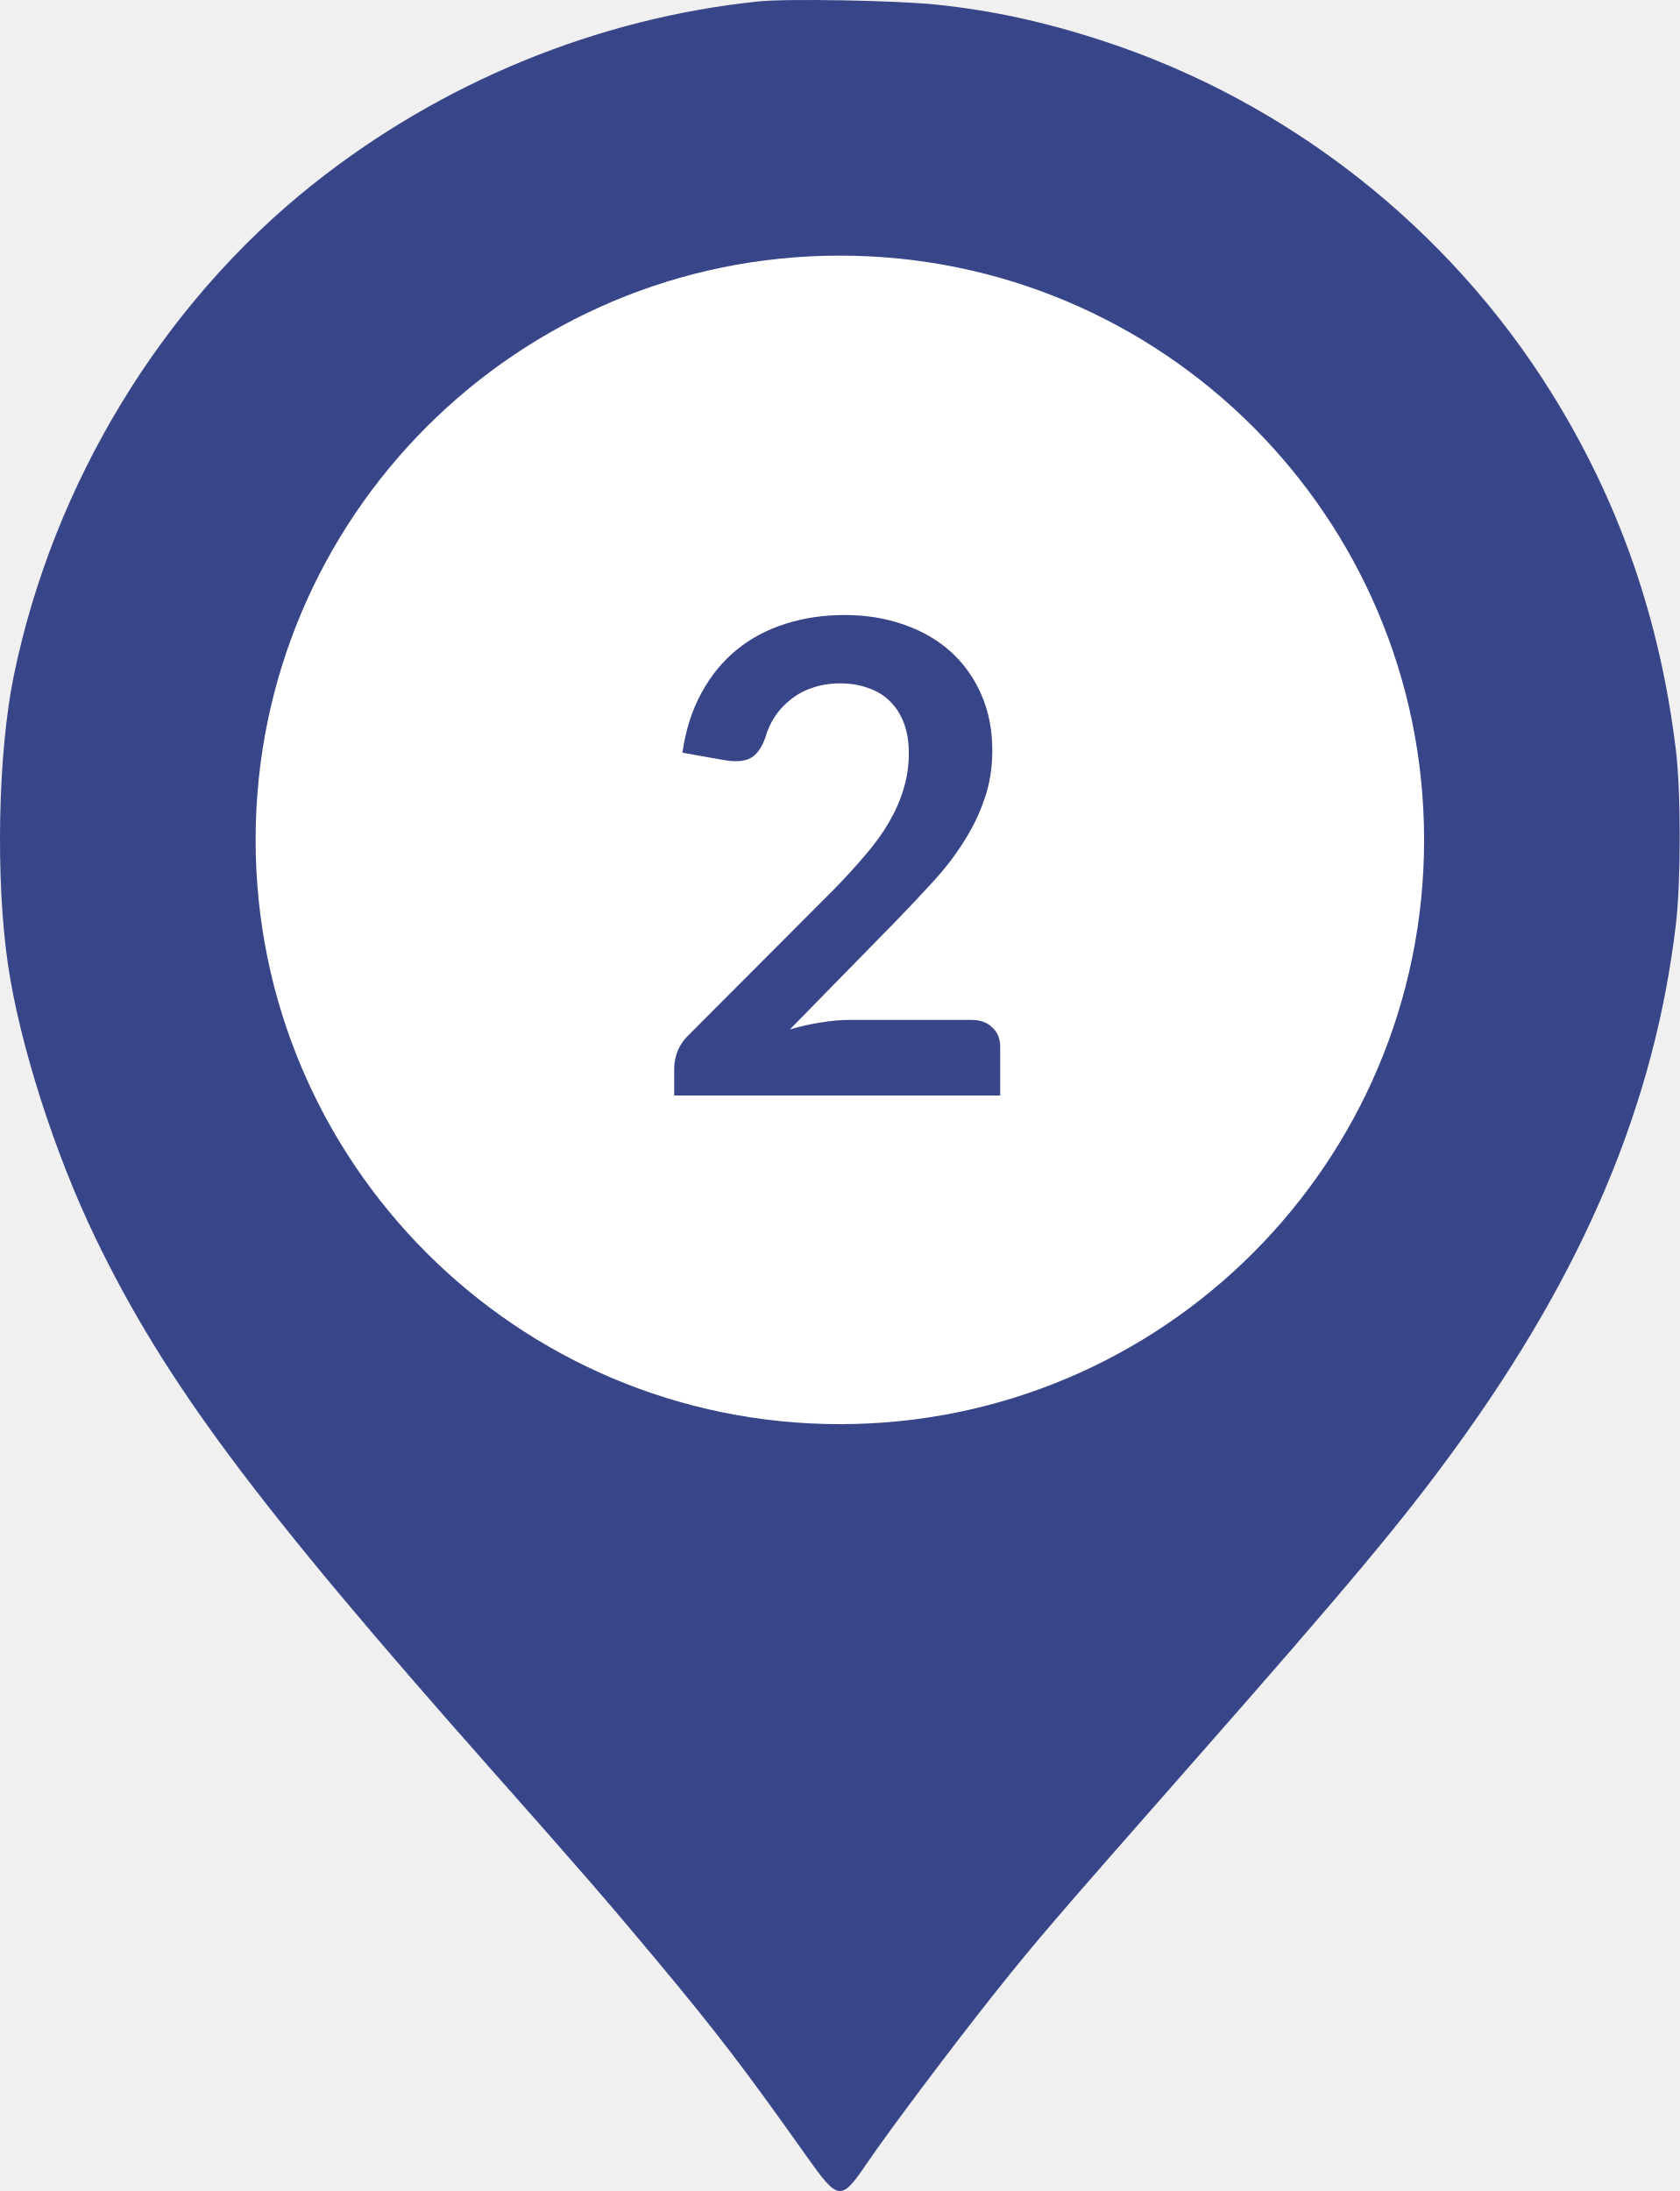
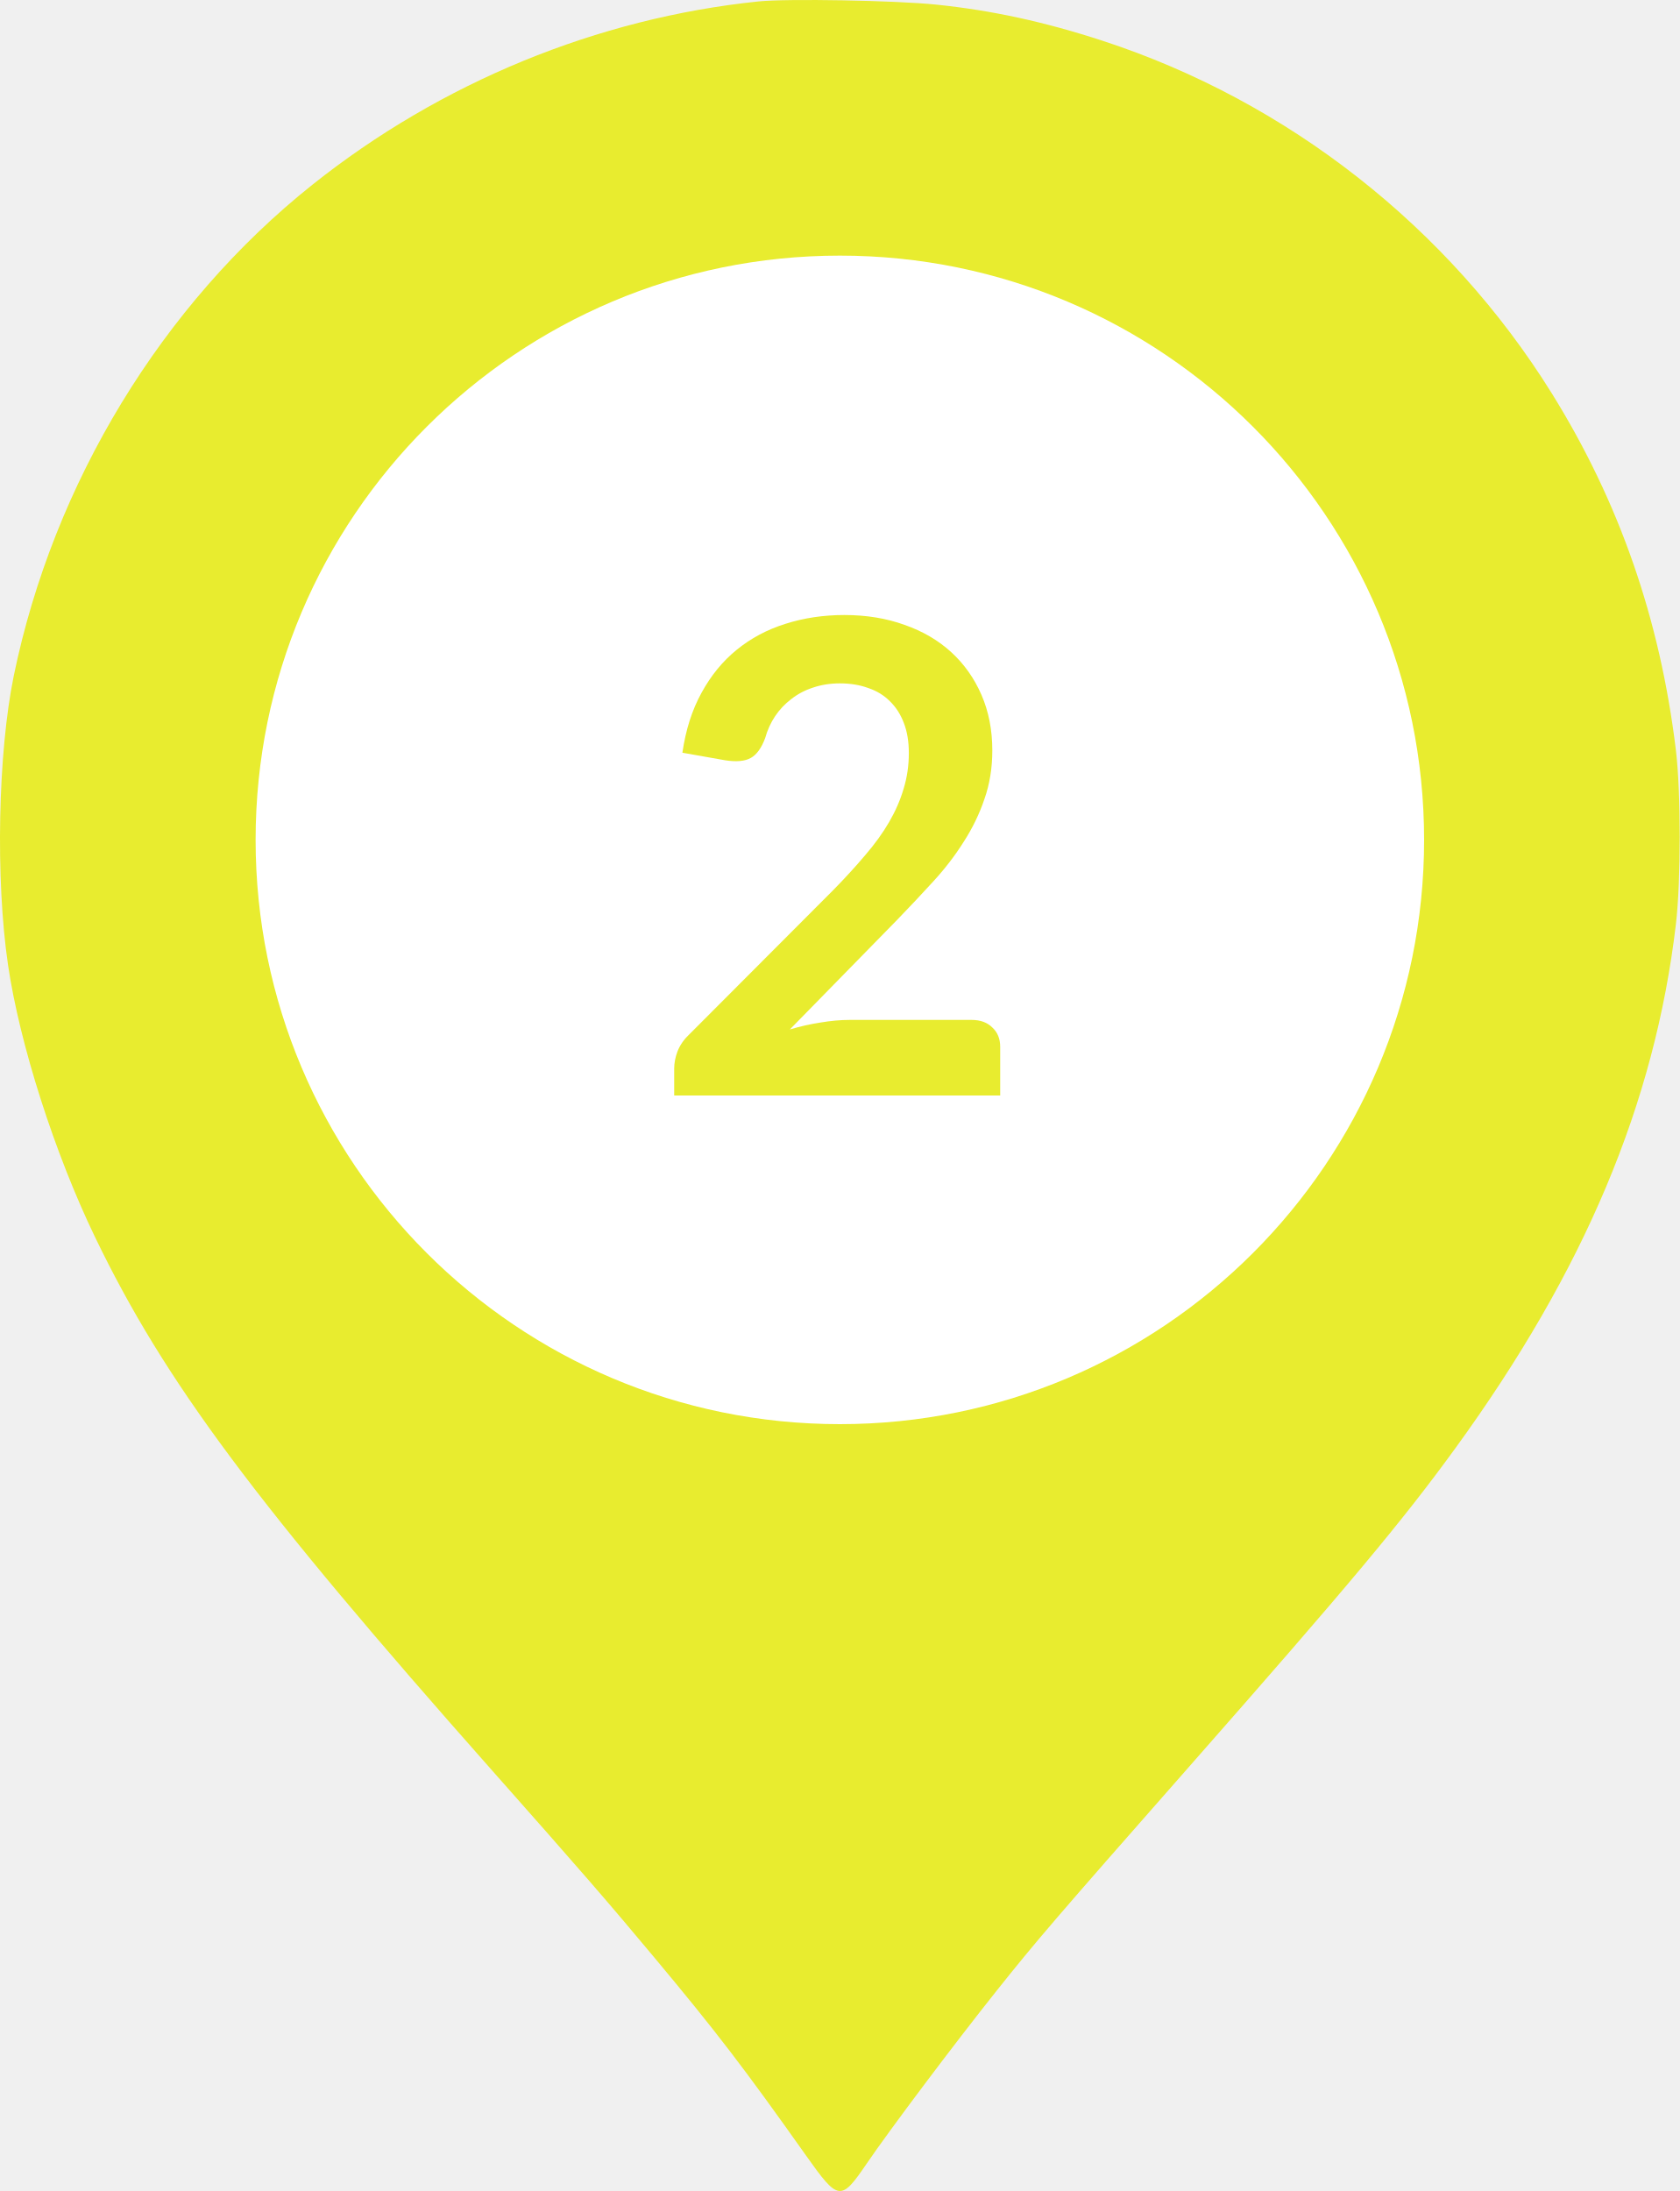
<svg xmlns="http://www.w3.org/2000/svg" width="46" height="60" viewBox="0 0 46 60" fill="none">
-   <path fill-rule="evenodd" clip-rule="evenodd" d="M20.775 0.039C16.362 0.494 12.073 2.256 8.556 5.058C4.439 8.337 1.465 13.227 0.378 18.503C-0.057 20.614 -0.126 24.079 0.22 26.427C0.539 28.594 1.497 31.589 2.607 33.887C4.513 37.836 6.989 41.16 13.491 48.5C15.902 51.222 16.647 52.081 17.931 53.62C19.616 55.638 20.372 56.626 22.077 59.033C22.959 60.278 23.028 60.287 23.733 59.253C24.365 58.324 26.131 55.974 27.29 54.52C28.392 53.137 28.885 52.563 32.568 48.377C36.952 43.395 38.409 41.652 39.865 39.647C43.395 34.784 45.316 30.219 45.896 25.309C46.035 24.129 46.035 21.689 45.895 20.536C45.459 16.948 44.345 13.745 42.499 10.775C39.672 6.228 35.269 2.772 30.194 1.116C28.601 0.596 27.16 0.283 25.635 0.126C24.522 0.011 21.558 -0.042 20.775 0.039Z" fill="#384588" />
+   <path fill-rule="evenodd" clip-rule="evenodd" d="M20.775 0.039C16.362 0.494 12.073 2.256 8.556 5.058C4.439 8.337 1.465 13.227 0.378 18.503C-0.057 20.614 -0.126 24.079 0.22 26.427C0.539 28.594 1.497 31.589 2.607 33.887C4.513 37.836 6.989 41.16 13.491 48.5C15.902 51.222 16.647 52.081 17.931 53.62C19.616 55.638 20.372 56.626 22.077 59.033C22.959 60.278 23.028 60.287 23.733 59.253C24.365 58.324 26.131 55.974 27.29 54.52C28.392 53.137 28.885 52.563 32.568 48.377C36.952 43.395 38.409 41.652 39.865 39.647C43.395 34.784 45.316 30.219 45.896 25.309C46.035 24.129 46.035 21.689 45.895 20.536C45.459 16.948 44.345 13.745 42.499 10.775C39.672 6.228 35.269 2.772 30.194 1.116C28.601 0.596 27.16 0.283 25.635 0.126C24.522 0.011 21.558 -0.042 20.775 0.039Z" fill="#E8EC2F" />
  <rect x="7" y="7" width="32" height="32" rx="16" fill="white" />
-   <path d="M26.608 27.93C26.848 27.93 27.037 27.999 27.175 28.137C27.319 28.269 27.391 28.446 27.391 28.668V30H18.463V29.262C18.463 29.112 18.493 28.956 18.553 28.794C18.619 28.626 18.721 28.476 18.859 28.344L22.81 24.384C23.14 24.048 23.434 23.727 23.692 23.421C23.956 23.115 24.175 22.812 24.349 22.512C24.523 22.212 24.655 21.909 24.745 21.603C24.841 21.291 24.889 20.964 24.889 20.622C24.889 20.31 24.844 20.037 24.754 19.803C24.664 19.563 24.535 19.362 24.367 19.2C24.205 19.038 24.007 18.918 23.773 18.84C23.545 18.756 23.287 18.714 22.999 18.714C22.735 18.714 22.489 18.753 22.261 18.831C22.039 18.903 21.841 19.008 21.667 19.146C21.493 19.278 21.346 19.434 21.226 19.614C21.106 19.794 21.016 19.992 20.956 20.208C20.854 20.484 20.722 20.667 20.56 20.757C20.398 20.847 20.164 20.868 19.858 20.82L18.688 20.613C18.778 19.989 18.952 19.443 19.21 18.975C19.468 18.501 19.789 18.108 20.173 17.796C20.563 17.478 21.007 17.241 21.505 17.085C22.009 16.923 22.549 16.842 23.125 16.842C23.725 16.842 24.274 16.932 24.772 17.112C25.27 17.286 25.696 17.535 26.05 17.859C26.404 18.183 26.68 18.573 26.878 19.029C27.076 19.485 27.175 19.992 27.175 20.55C27.175 21.03 27.103 21.474 26.959 21.882C26.821 22.29 26.632 22.68 26.392 23.052C26.158 23.424 25.882 23.784 25.564 24.132C25.246 24.48 24.913 24.834 24.565 25.194L21.631 28.191C21.913 28.107 22.192 28.044 22.468 28.002C22.75 27.954 23.017 27.93 23.269 27.93H26.608Z" fill="#384588" />
+   <path d="M26.608 27.93C26.848 27.93 27.037 27.999 27.175 28.137C27.319 28.269 27.391 28.446 27.391 28.668V30H18.463V29.262C18.463 29.112 18.493 28.956 18.553 28.794C18.619 28.626 18.721 28.476 18.859 28.344L22.81 24.384C23.14 24.048 23.434 23.727 23.692 23.421C23.956 23.115 24.175 22.812 24.349 22.512C24.523 22.212 24.655 21.909 24.745 21.603C24.841 21.291 24.889 20.964 24.889 20.622C24.889 20.31 24.844 20.037 24.754 19.803C24.664 19.563 24.535 19.362 24.367 19.2C24.205 19.038 24.007 18.918 23.773 18.84C23.545 18.756 23.287 18.714 22.999 18.714C22.735 18.714 22.489 18.753 22.261 18.831C22.039 18.903 21.841 19.008 21.667 19.146C21.493 19.278 21.346 19.434 21.226 19.614C21.106 19.794 21.016 19.992 20.956 20.208C20.854 20.484 20.722 20.667 20.56 20.757C20.398 20.847 20.164 20.868 19.858 20.82L18.688 20.613C18.778 19.989 18.952 19.443 19.21 18.975C19.468 18.501 19.789 18.108 20.173 17.796C20.563 17.478 21.007 17.241 21.505 17.085C22.009 16.923 22.549 16.842 23.125 16.842C23.725 16.842 24.274 16.932 24.772 17.112C25.27 17.286 25.696 17.535 26.05 17.859C26.404 18.183 26.68 18.573 26.878 19.029C27.076 19.485 27.175 19.992 27.175 20.55C27.175 21.03 27.103 21.474 26.959 21.882C26.821 22.29 26.632 22.68 26.392 23.052C26.158 23.424 25.882 23.784 25.564 24.132C25.246 24.48 24.913 24.834 24.565 25.194L21.631 28.191C21.913 28.107 22.192 28.044 22.468 28.002C22.75 27.954 23.017 27.93 23.269 27.93H26.608Z" fill="#E8EC2F" />
</svg>
